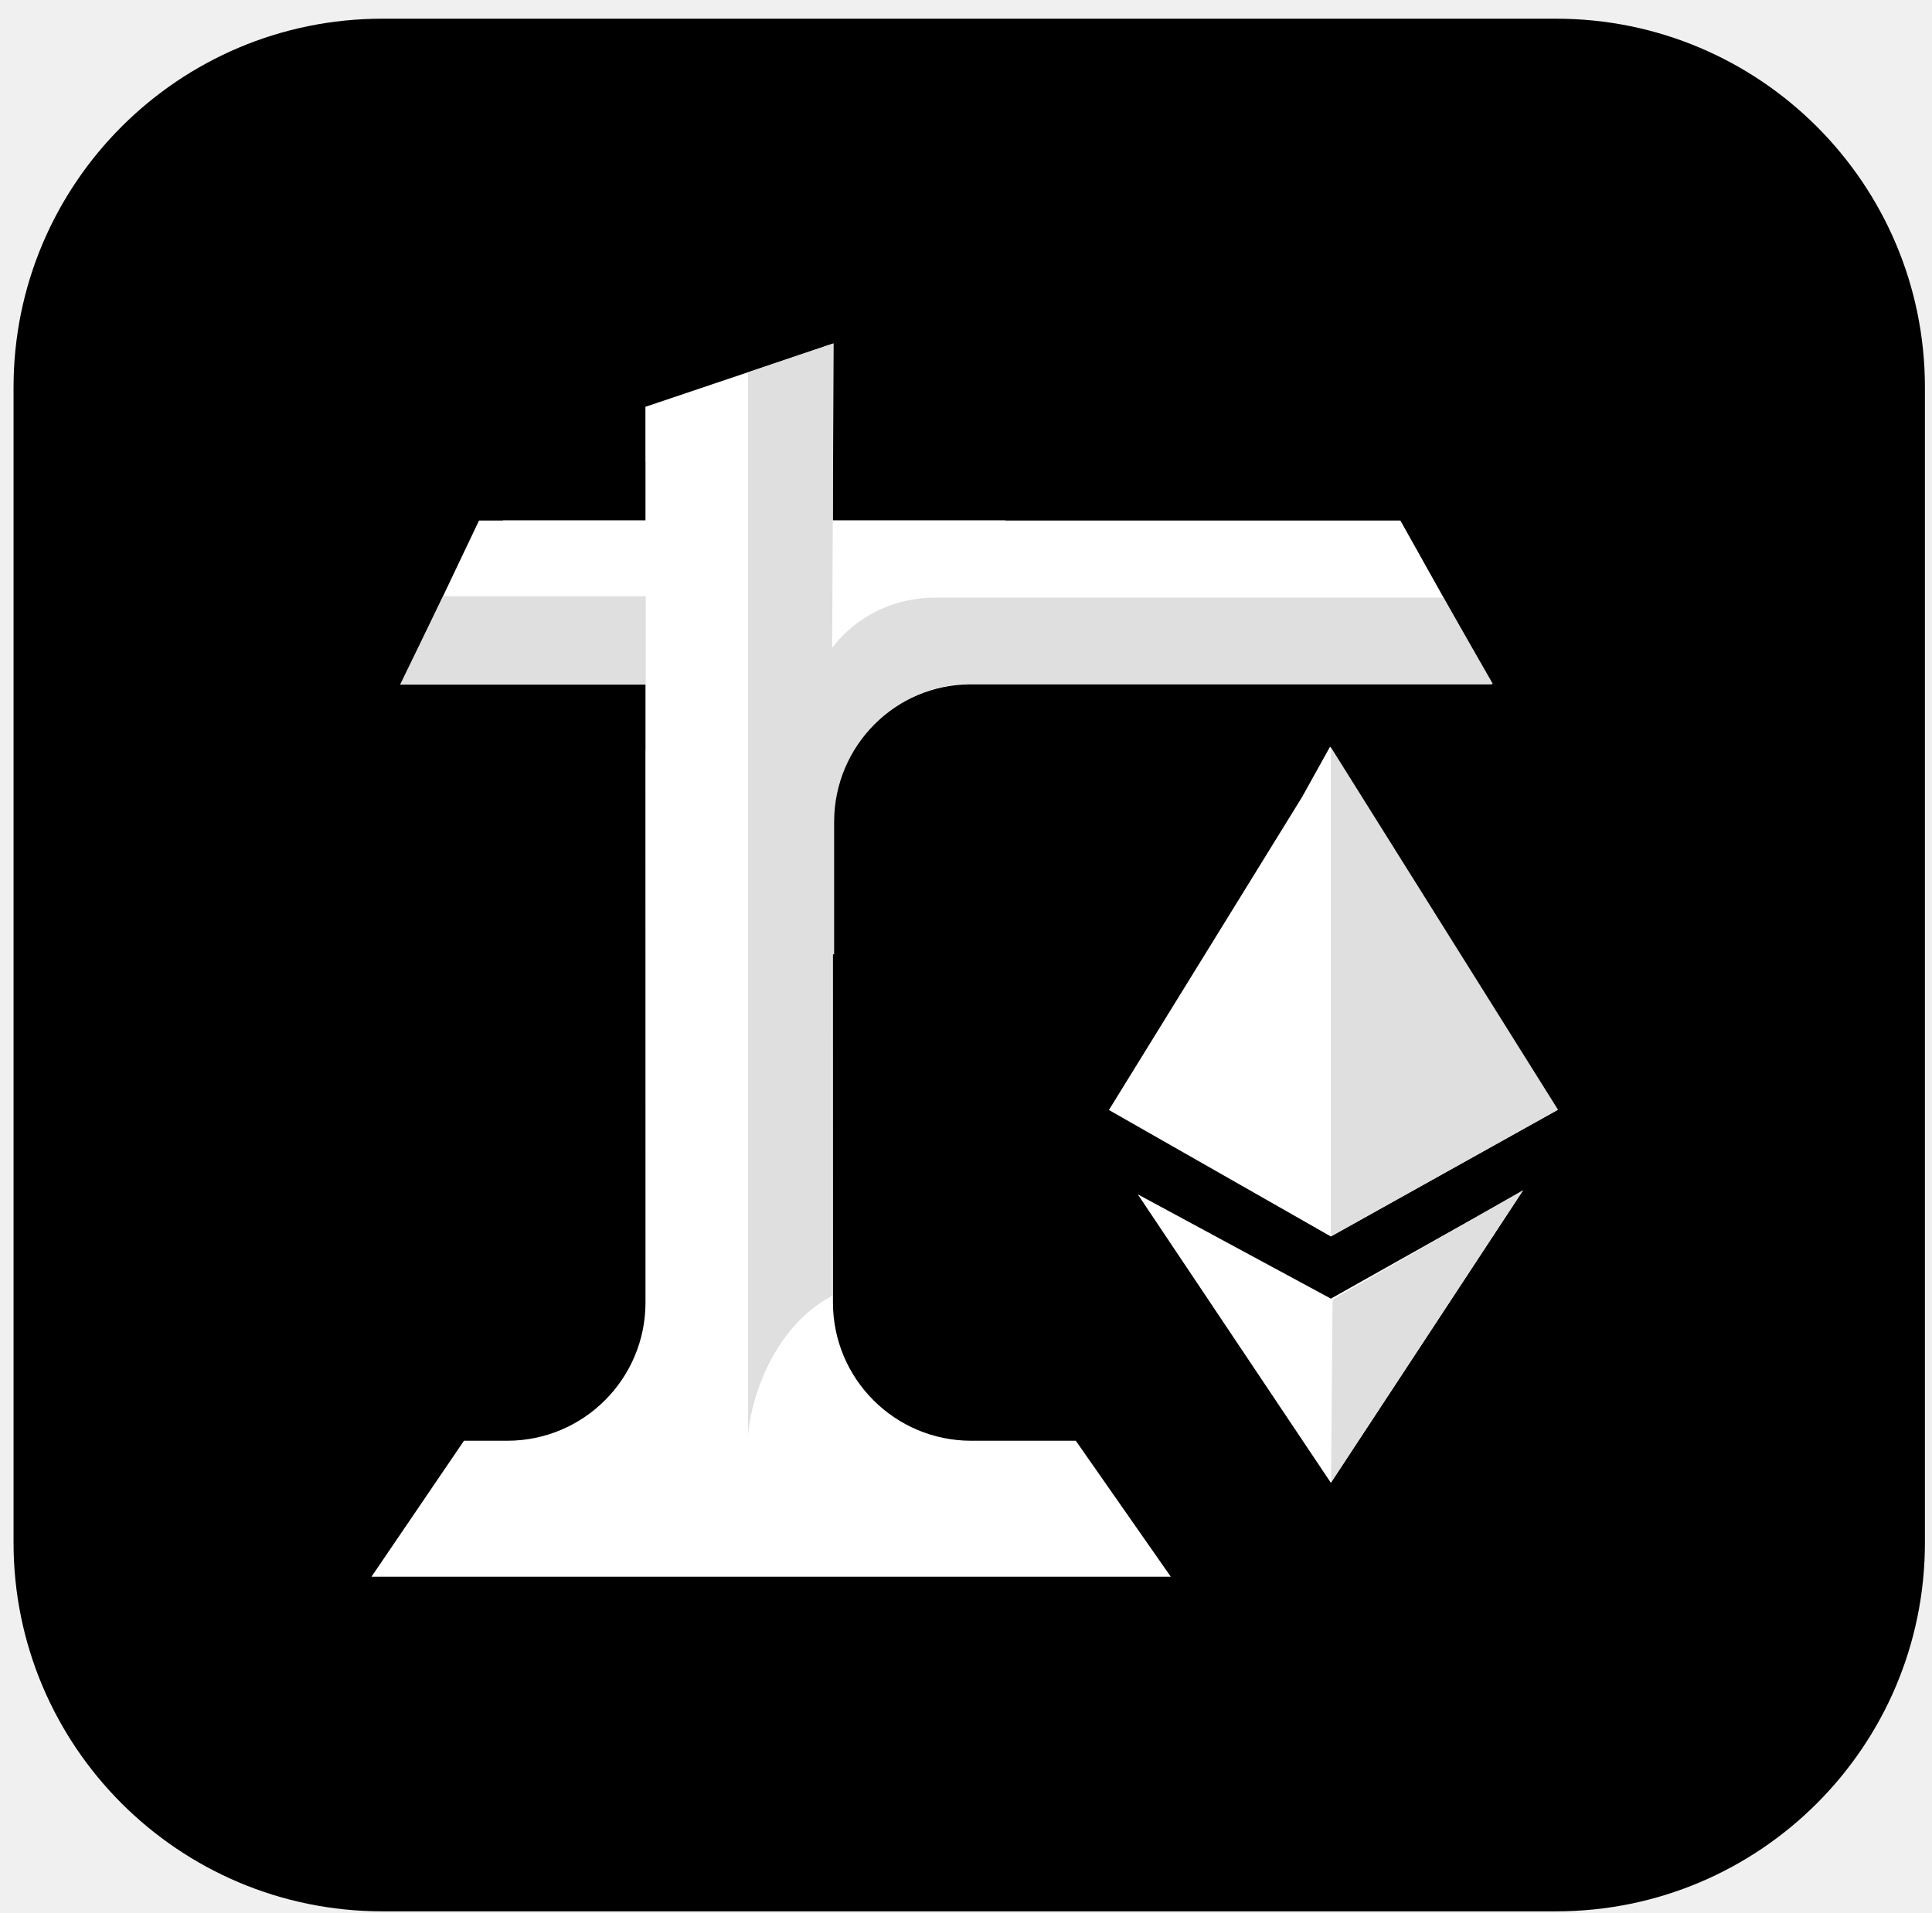
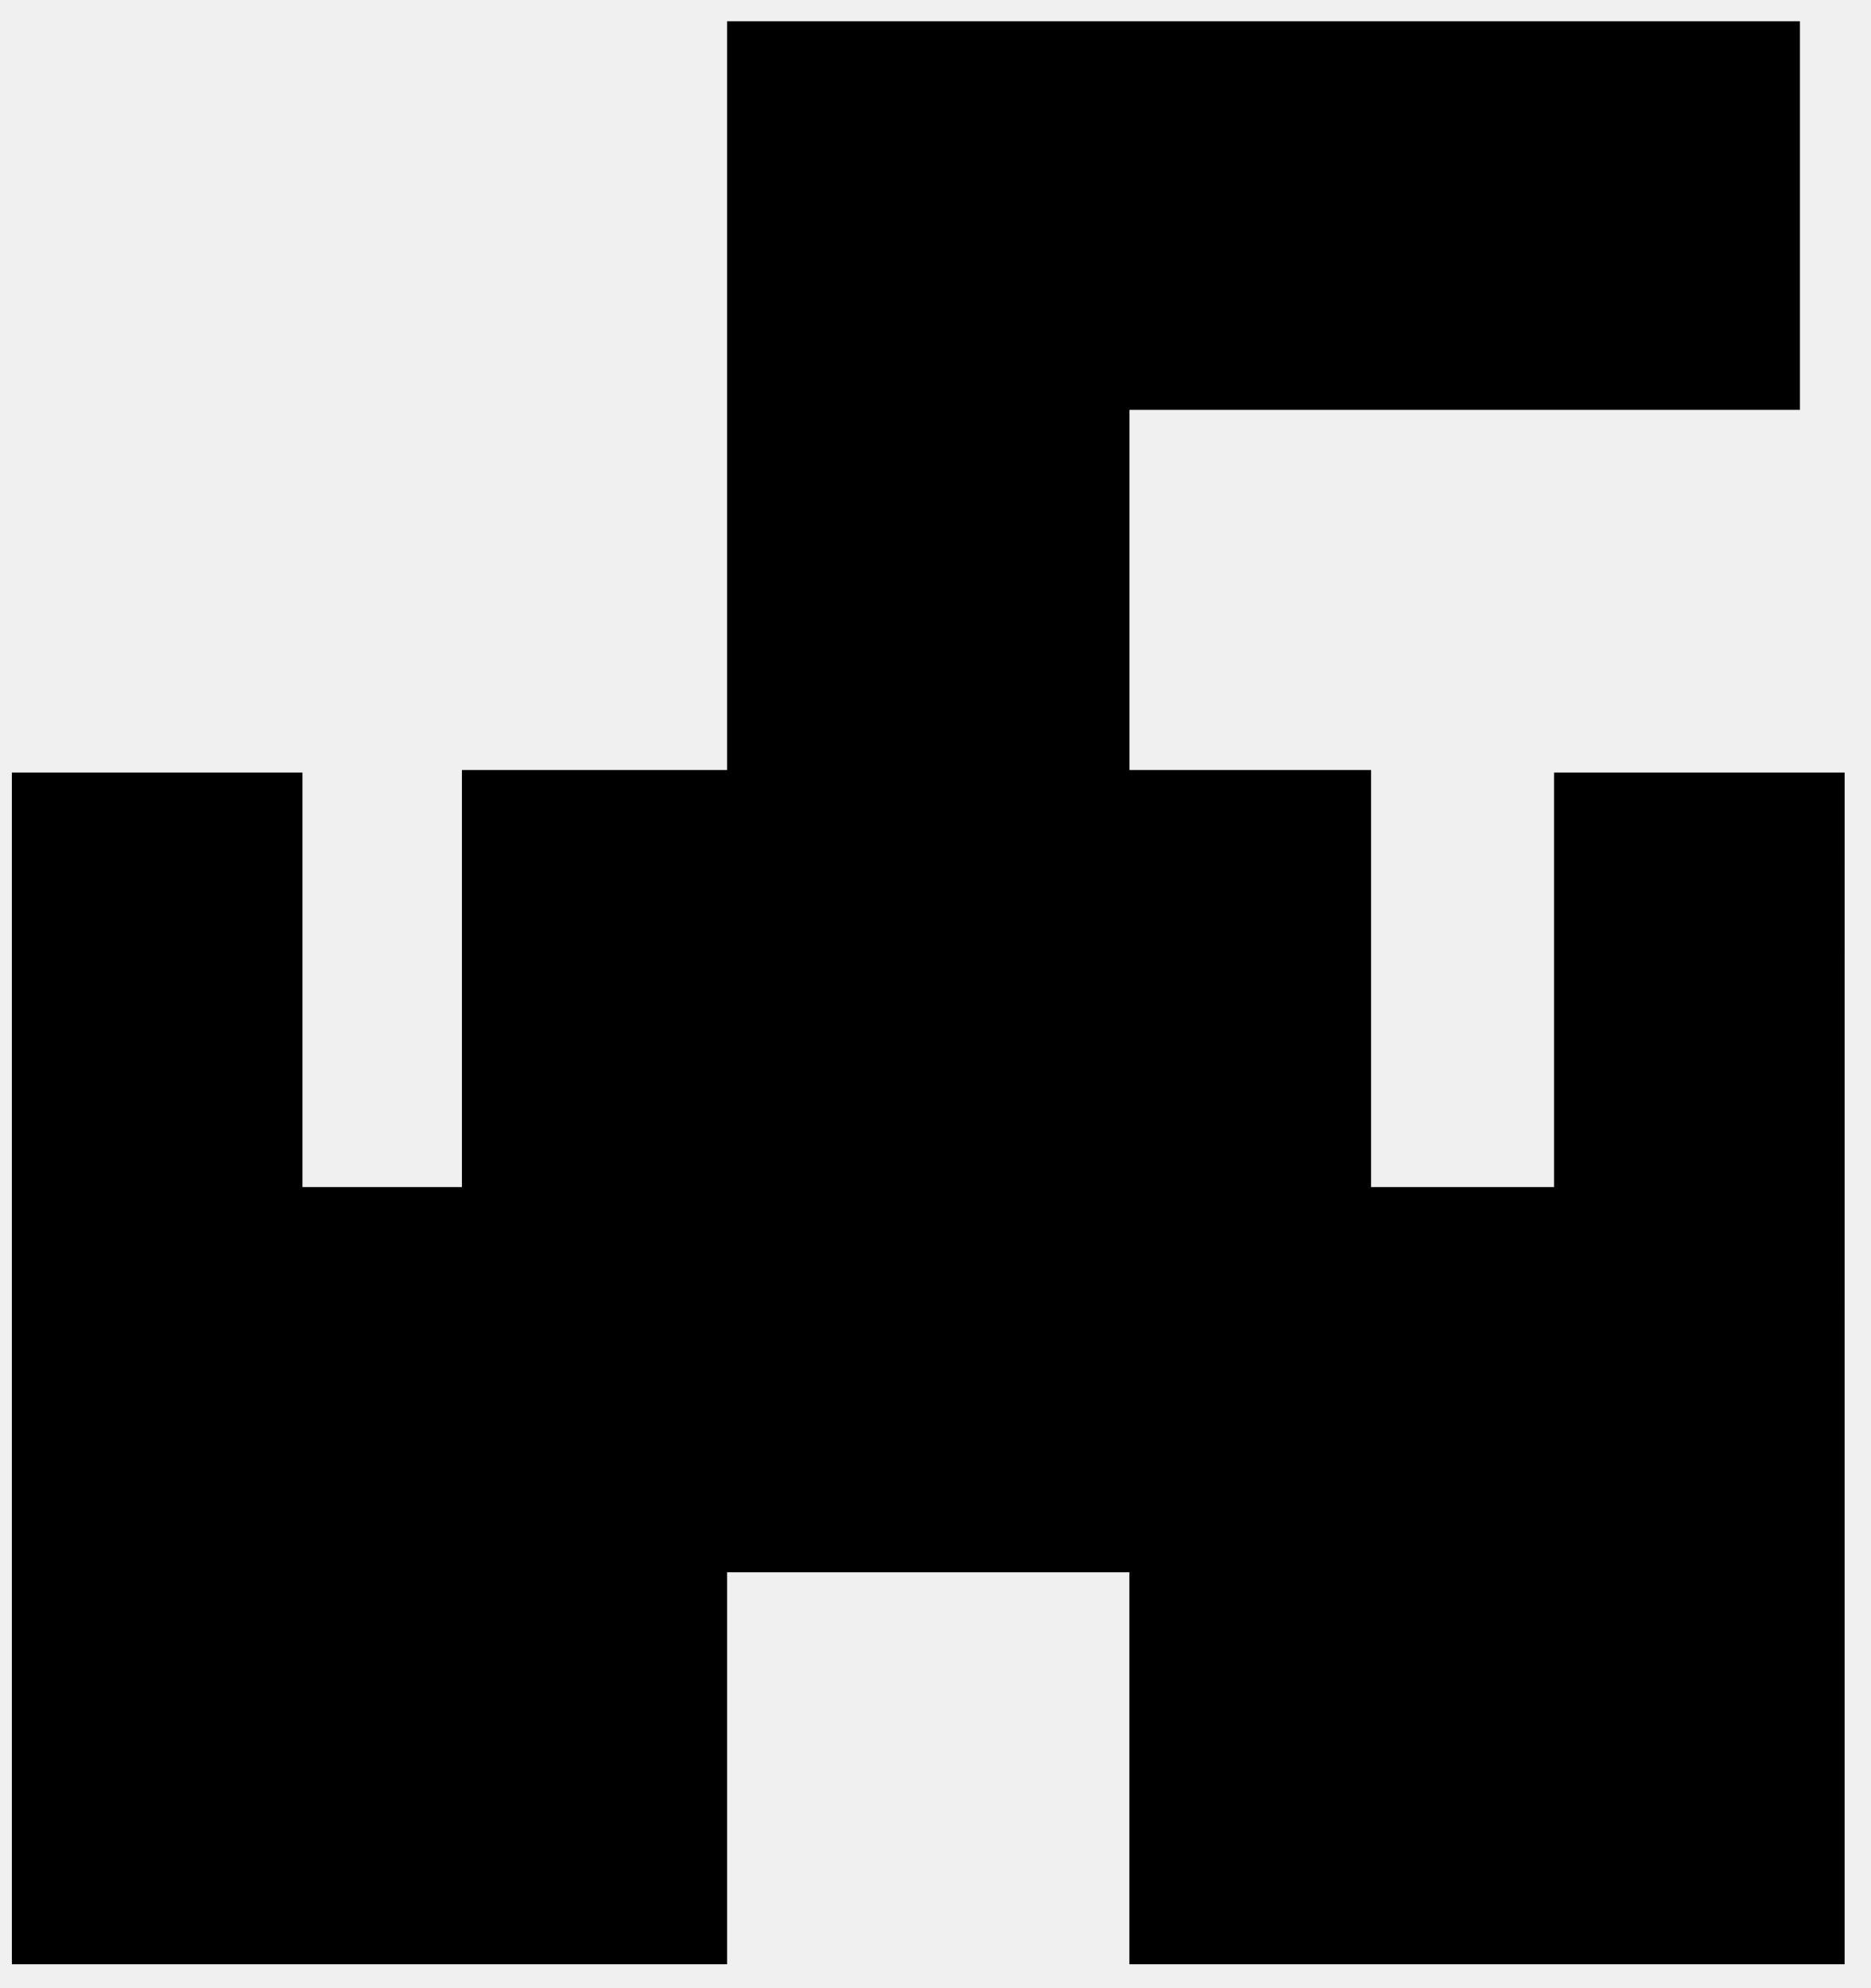
- <svg xmlns="http://www.w3.org/2000/svg" width="103" height="102" viewBox="0 0 103 102" fill="none">
-   <rect x="0.722" y="0.997" width="101.901" height="100.925" rx="19.661" fill="black" />
-   <path d="M69.415 42.505L70.912 39.812L72.544 42.505L83.024 59.191L70.953 65.936L59.119 59.191L69.415 42.505Z" fill="white" />
-   <path d="M70.953 69.25L60.658 63.688L70.953 79.072L81.184 63.498L70.953 69.25Z" fill="white" />
-   <path d="M70.953 65.926V41.853V39.85L83.063 59.178L70.953 65.926Z" fill="#DFDFDF" />
-   <path d="M70.962 79.05L71.041 69.297L81.206 63.463L70.962 79.05Z" fill="#DFDFDF" />
-   <path d="M34.409 21.693V24.613H34.413L34.412 27.747H26.809L26.809 27.757H25.538L21.384 36.491H34.413V39.972H34.409L34.413 69.455C34.413 73.527 31.113 76.828 27.041 76.828H24.735L19.806 84.077H62.417L57.354 76.828H51.779C47.708 76.828 44.407 73.527 44.407 69.455L44.402 43.665C44.507 39.708 47.73 36.527 51.705 36.491H79.548L74.658 27.757H53.602L53.602 27.747L44.399 27.747L44.399 24.613H44.402V18.325L34.409 21.693Z" fill="white" />
-   <path d="M39.882 19.852V76.55C39.973 74.964 41.047 70.855 44.365 69.103V50.867L44.47 50.9V43.831C44.47 39.759 47.771 36.458 51.843 36.458H79.581L76.951 31.866H49.908C46.129 31.866 44.365 34.556 44.365 34.556L44.444 18.307L39.882 19.852Z" fill="#DFDFDF" />
-   <path d="M23.622 31.793L21.329 36.508H34.425V31.793H23.622Z" fill="#DFDFDF" />
+ <svg xmlns="http://www.w3.org/2000/svg" width="64" height="68" viewBox="0 0 64 68" fill="none">
+   <path d="M61.57 0.727V14.019H38.635V26.338H46.9V40.604H53.16V26.425H63.1L63.099 53.895V67.188H38.633V53.779H24.872V67.188H0.406V26.425H10.346V40.604H15.801V26.338H24.872V0.727H61.57Z" fill="black" />
</svg>
